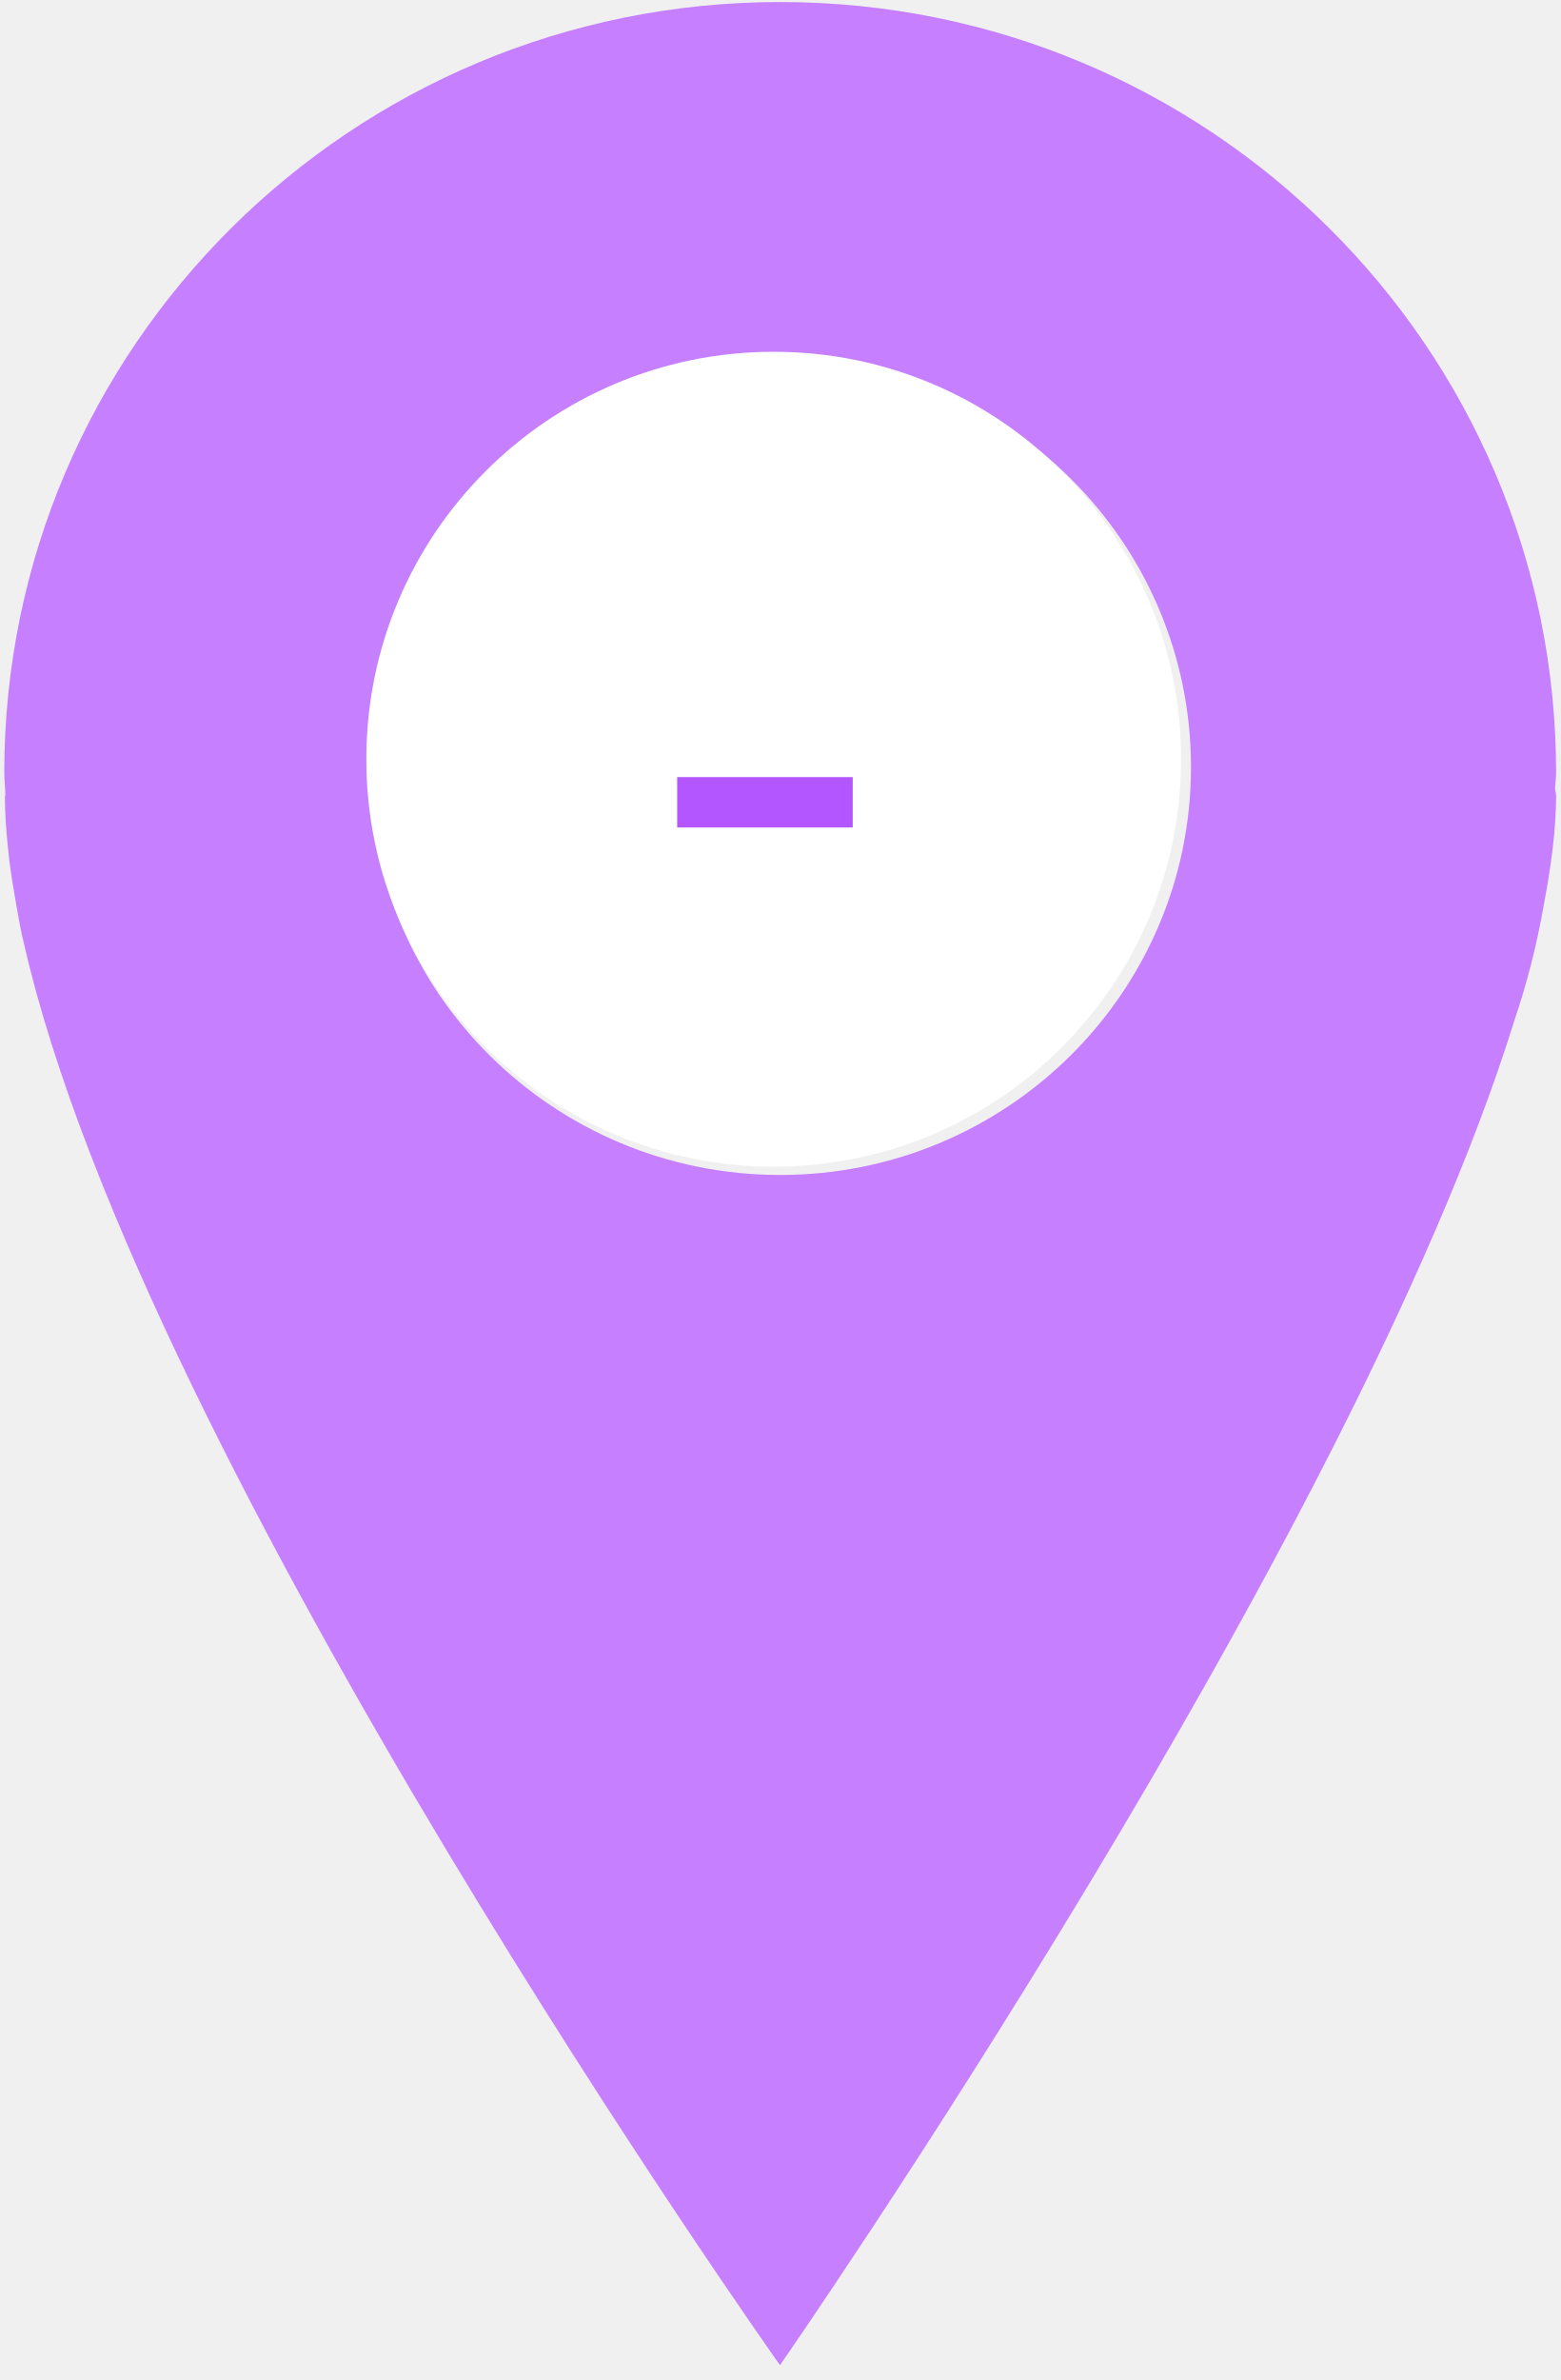
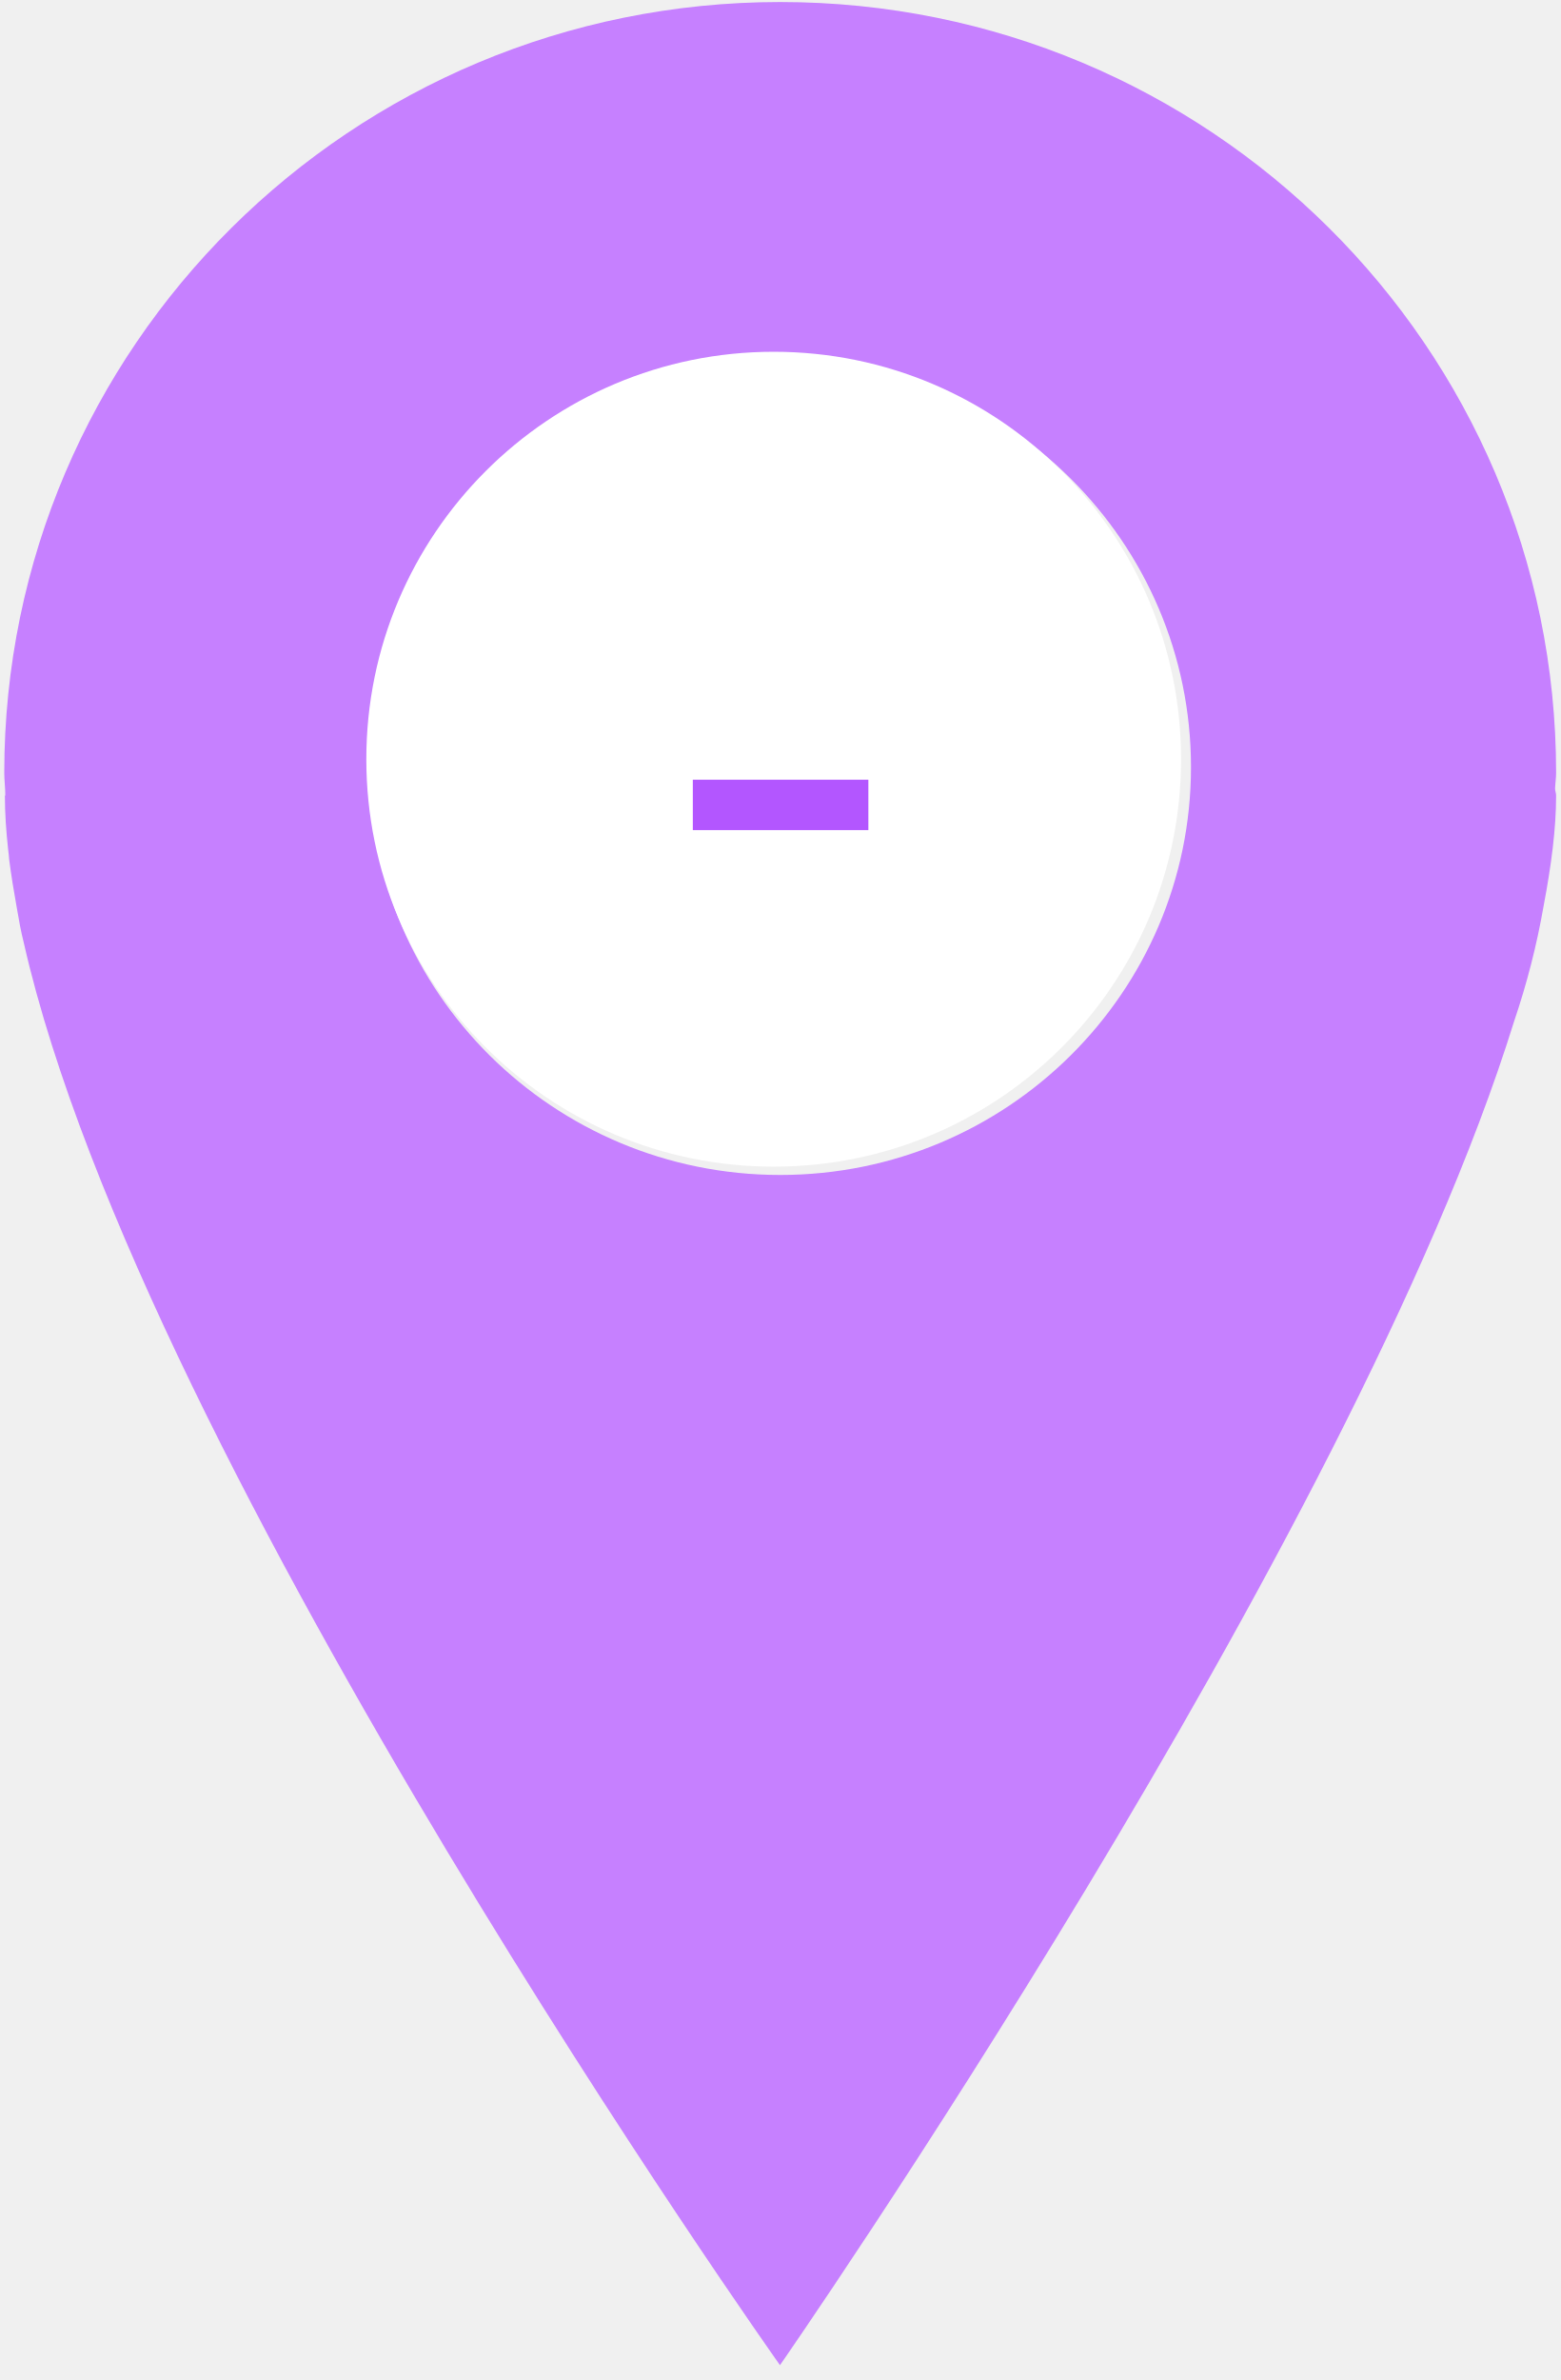
<svg xmlns="http://www.w3.org/2000/svg" width="40" zoomAndPan="magnify" viewBox="0 0 30 45.75" height="61" preserveAspectRatio="xMidYMid meet" version="1.0">
  <defs>
    <g />
    <clipPath id="bed344be5b">
      <path d="M 0.082 0 L 29.918 0 L 29.918 45.5 L 0.082 45.5 Z M 0.082 0 " clip-rule="nonzero" />
    </clipPath>
    <clipPath id="a8c62357f2">
      <path d="M 7.043 6.762 L 22.707 6.762 L 22.707 22.426 L 7.043 22.426 Z M 7.043 6.762 " clip-rule="nonzero" />
    </clipPath>
  </defs>
  <g clip-path="url(#bed344be5b)">
    <path fill="#c680ff" d="M 29.918 14.855 C 29.918 6.672 23.238 0.039 15 0.039 C 6.762 0.039 0.082 6.672 0.082 14.855 C 0.082 15 0.102 15.145 0.102 15.289 C 0.102 15.293 0.094 15.293 0.094 15.293 C 0.094 15.625 0.117 15.969 0.156 16.324 C 0.164 16.391 0.172 16.453 0.176 16.52 C 0.215 16.824 0.266 17.137 0.324 17.457 C 0.363 17.684 0.402 17.906 0.457 18.121 C 2.734 28.164 14.996 45.465 14.996 45.465 C 14.996 45.465 26.008 29.625 29.109 19.637 C 29.355 18.914 29.547 18.168 29.68 17.402 C 29.824 16.641 29.918 15.934 29.918 15.293 C 29.918 15.246 29.898 15.203 29.898 15.156 C 29.902 15.055 29.918 14.957 29.918 14.855 Z M 15 22.586 C 10.637 22.586 7.102 19.074 7.102 14.746 C 7.102 10.414 10.633 6.902 15 6.902 C 19.359 6.902 22.898 10.414 22.898 14.746 C 22.898 19.074 19.359 22.586 15 22.586 Z M 15 22.586 " fill-opacity="1" fill-rule="nonzero" />
  </g>
  <g clip-path="url(#a8c62357f2)">
    <path fill="#ffffff" d="M 14.875 6.762 C 10.551 6.762 7.043 10.27 7.043 14.594 C 7.043 18.922 10.551 22.426 14.875 22.426 C 19.203 22.426 22.707 18.922 22.707 14.594 C 22.707 10.27 19.203 6.762 14.875 6.762 " fill-opacity="1" fill-rule="nonzero" />
  </g>
  <g fill="#b356ff" fill-opacity="1">
-     <text x="49%" y="15.5" dominant-baseline="middle" text-anchor="middle" font-size="13px">-</text>
+     <text x="50%" y="15.55" dominant-baseline="middle" text-anchor="middle" font-size="13px">-</text>
  </g>
</svg>
